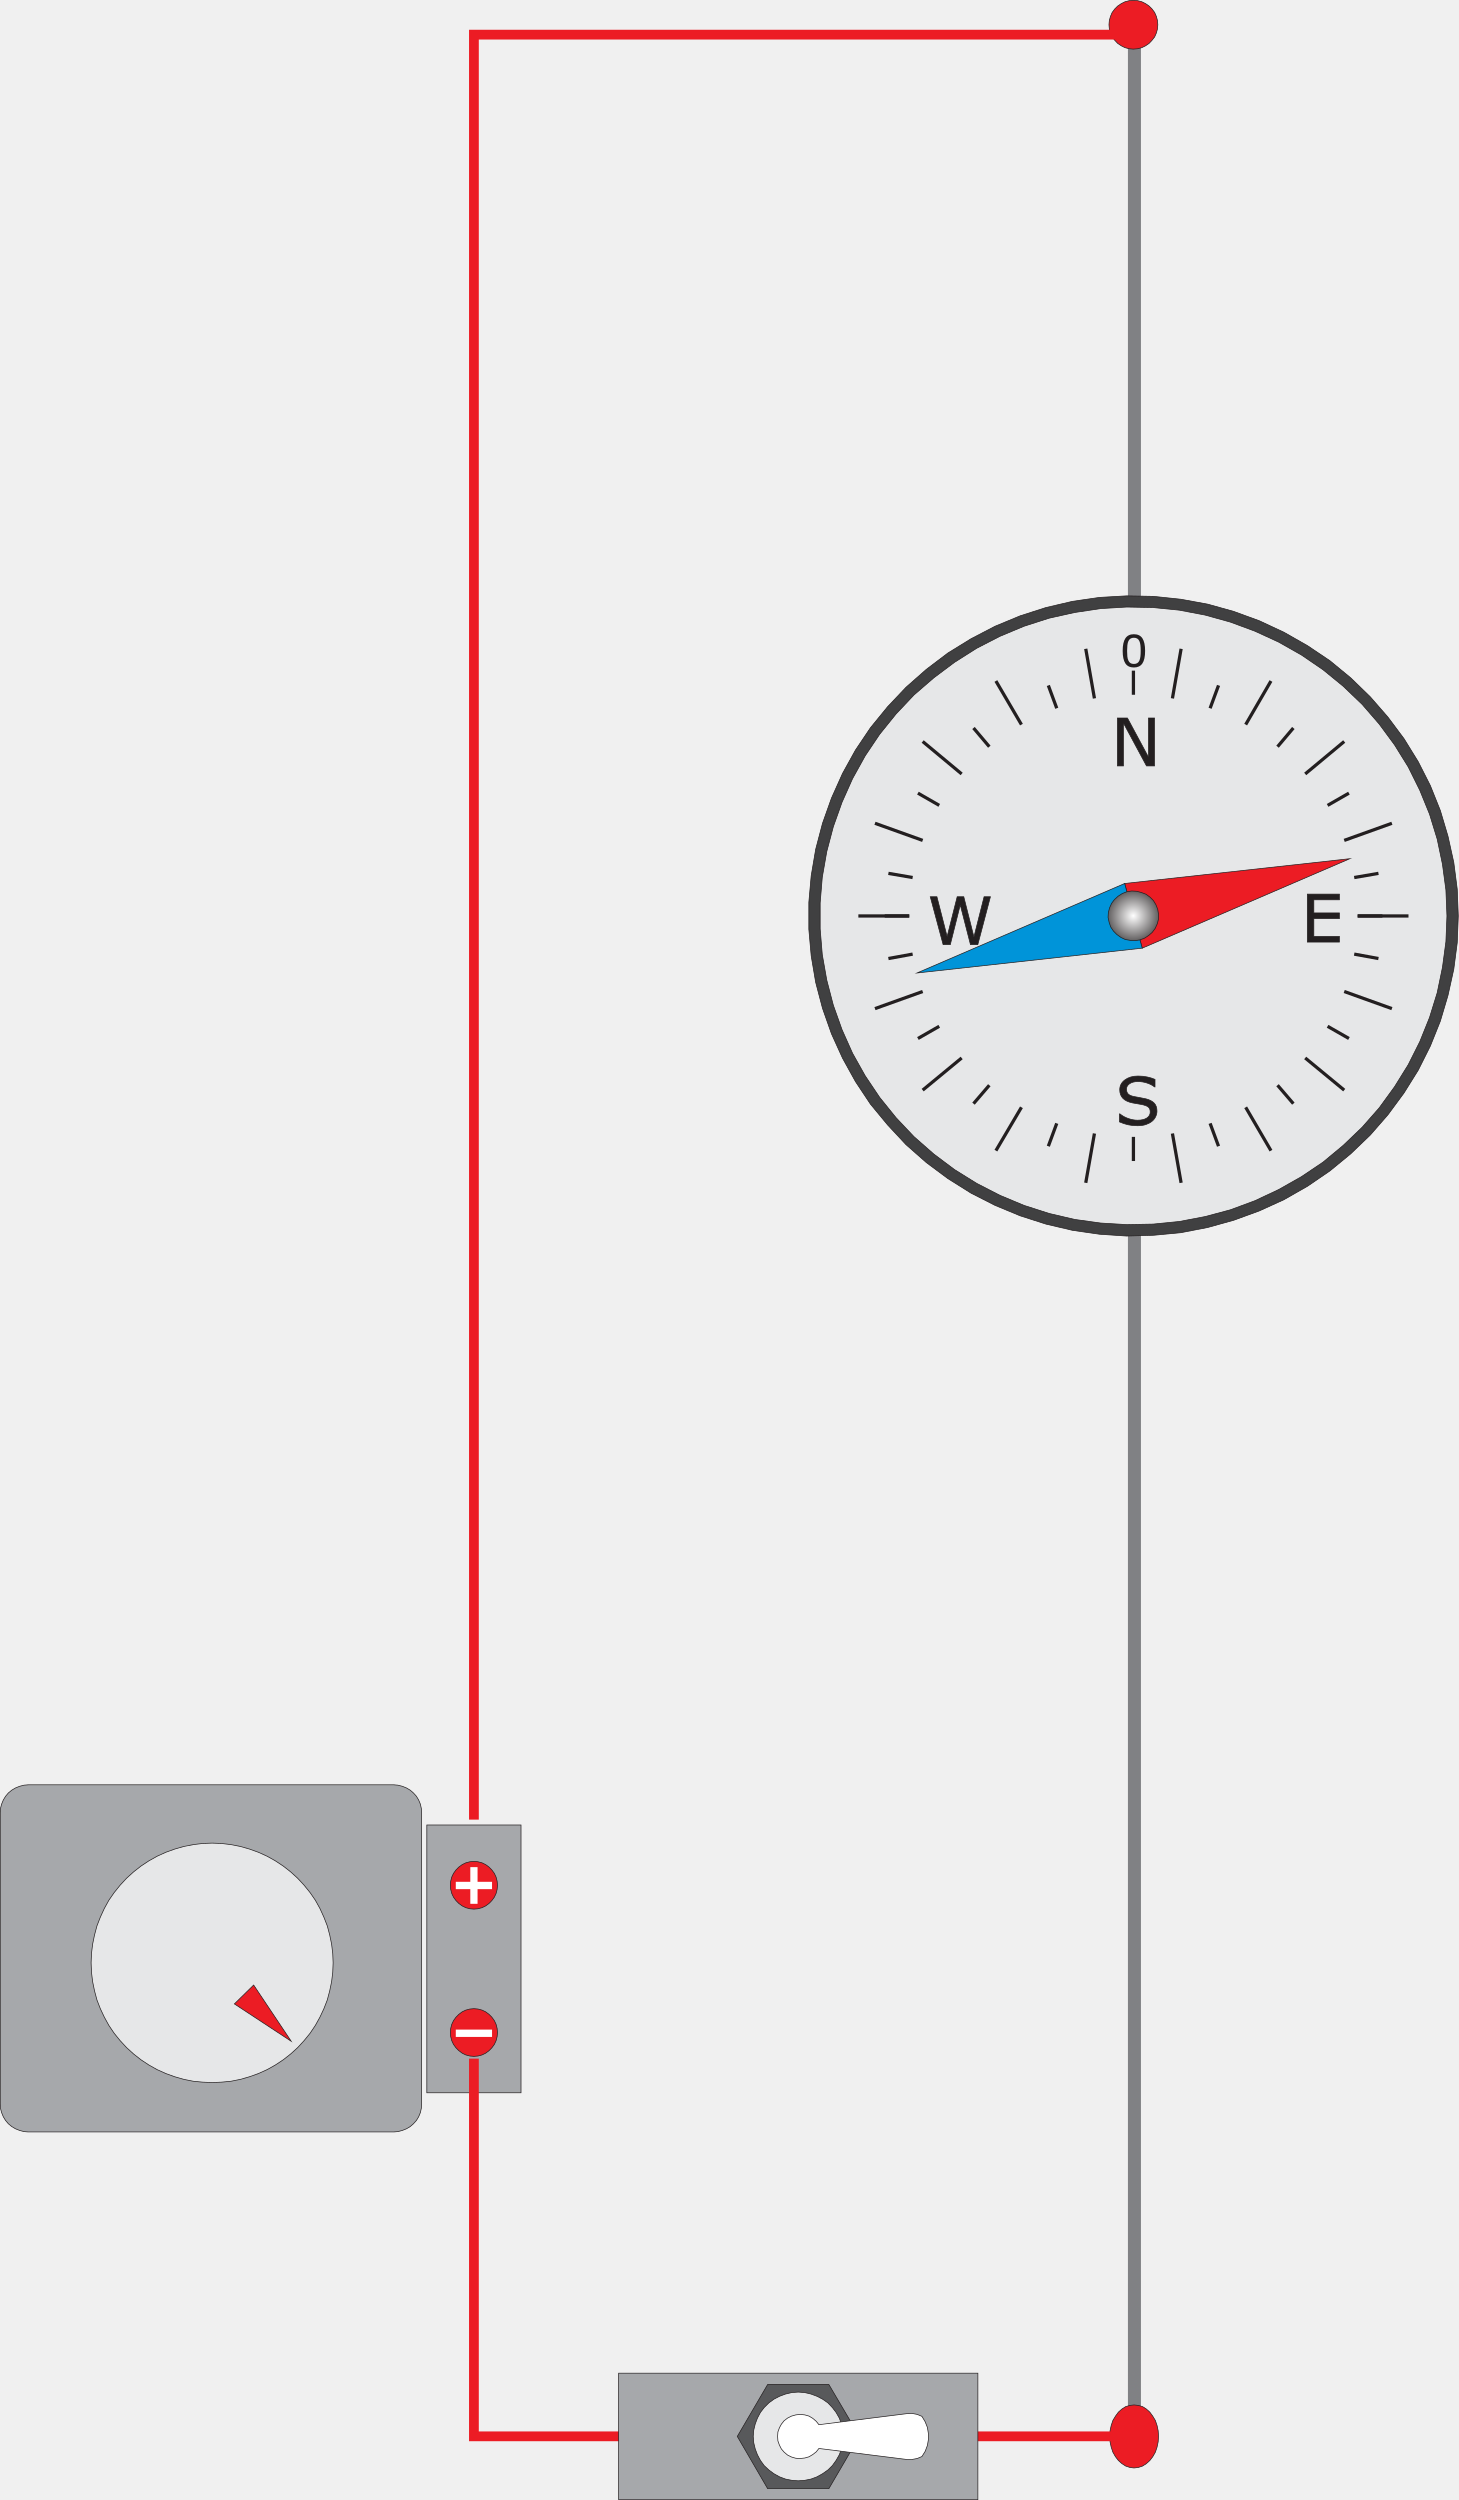
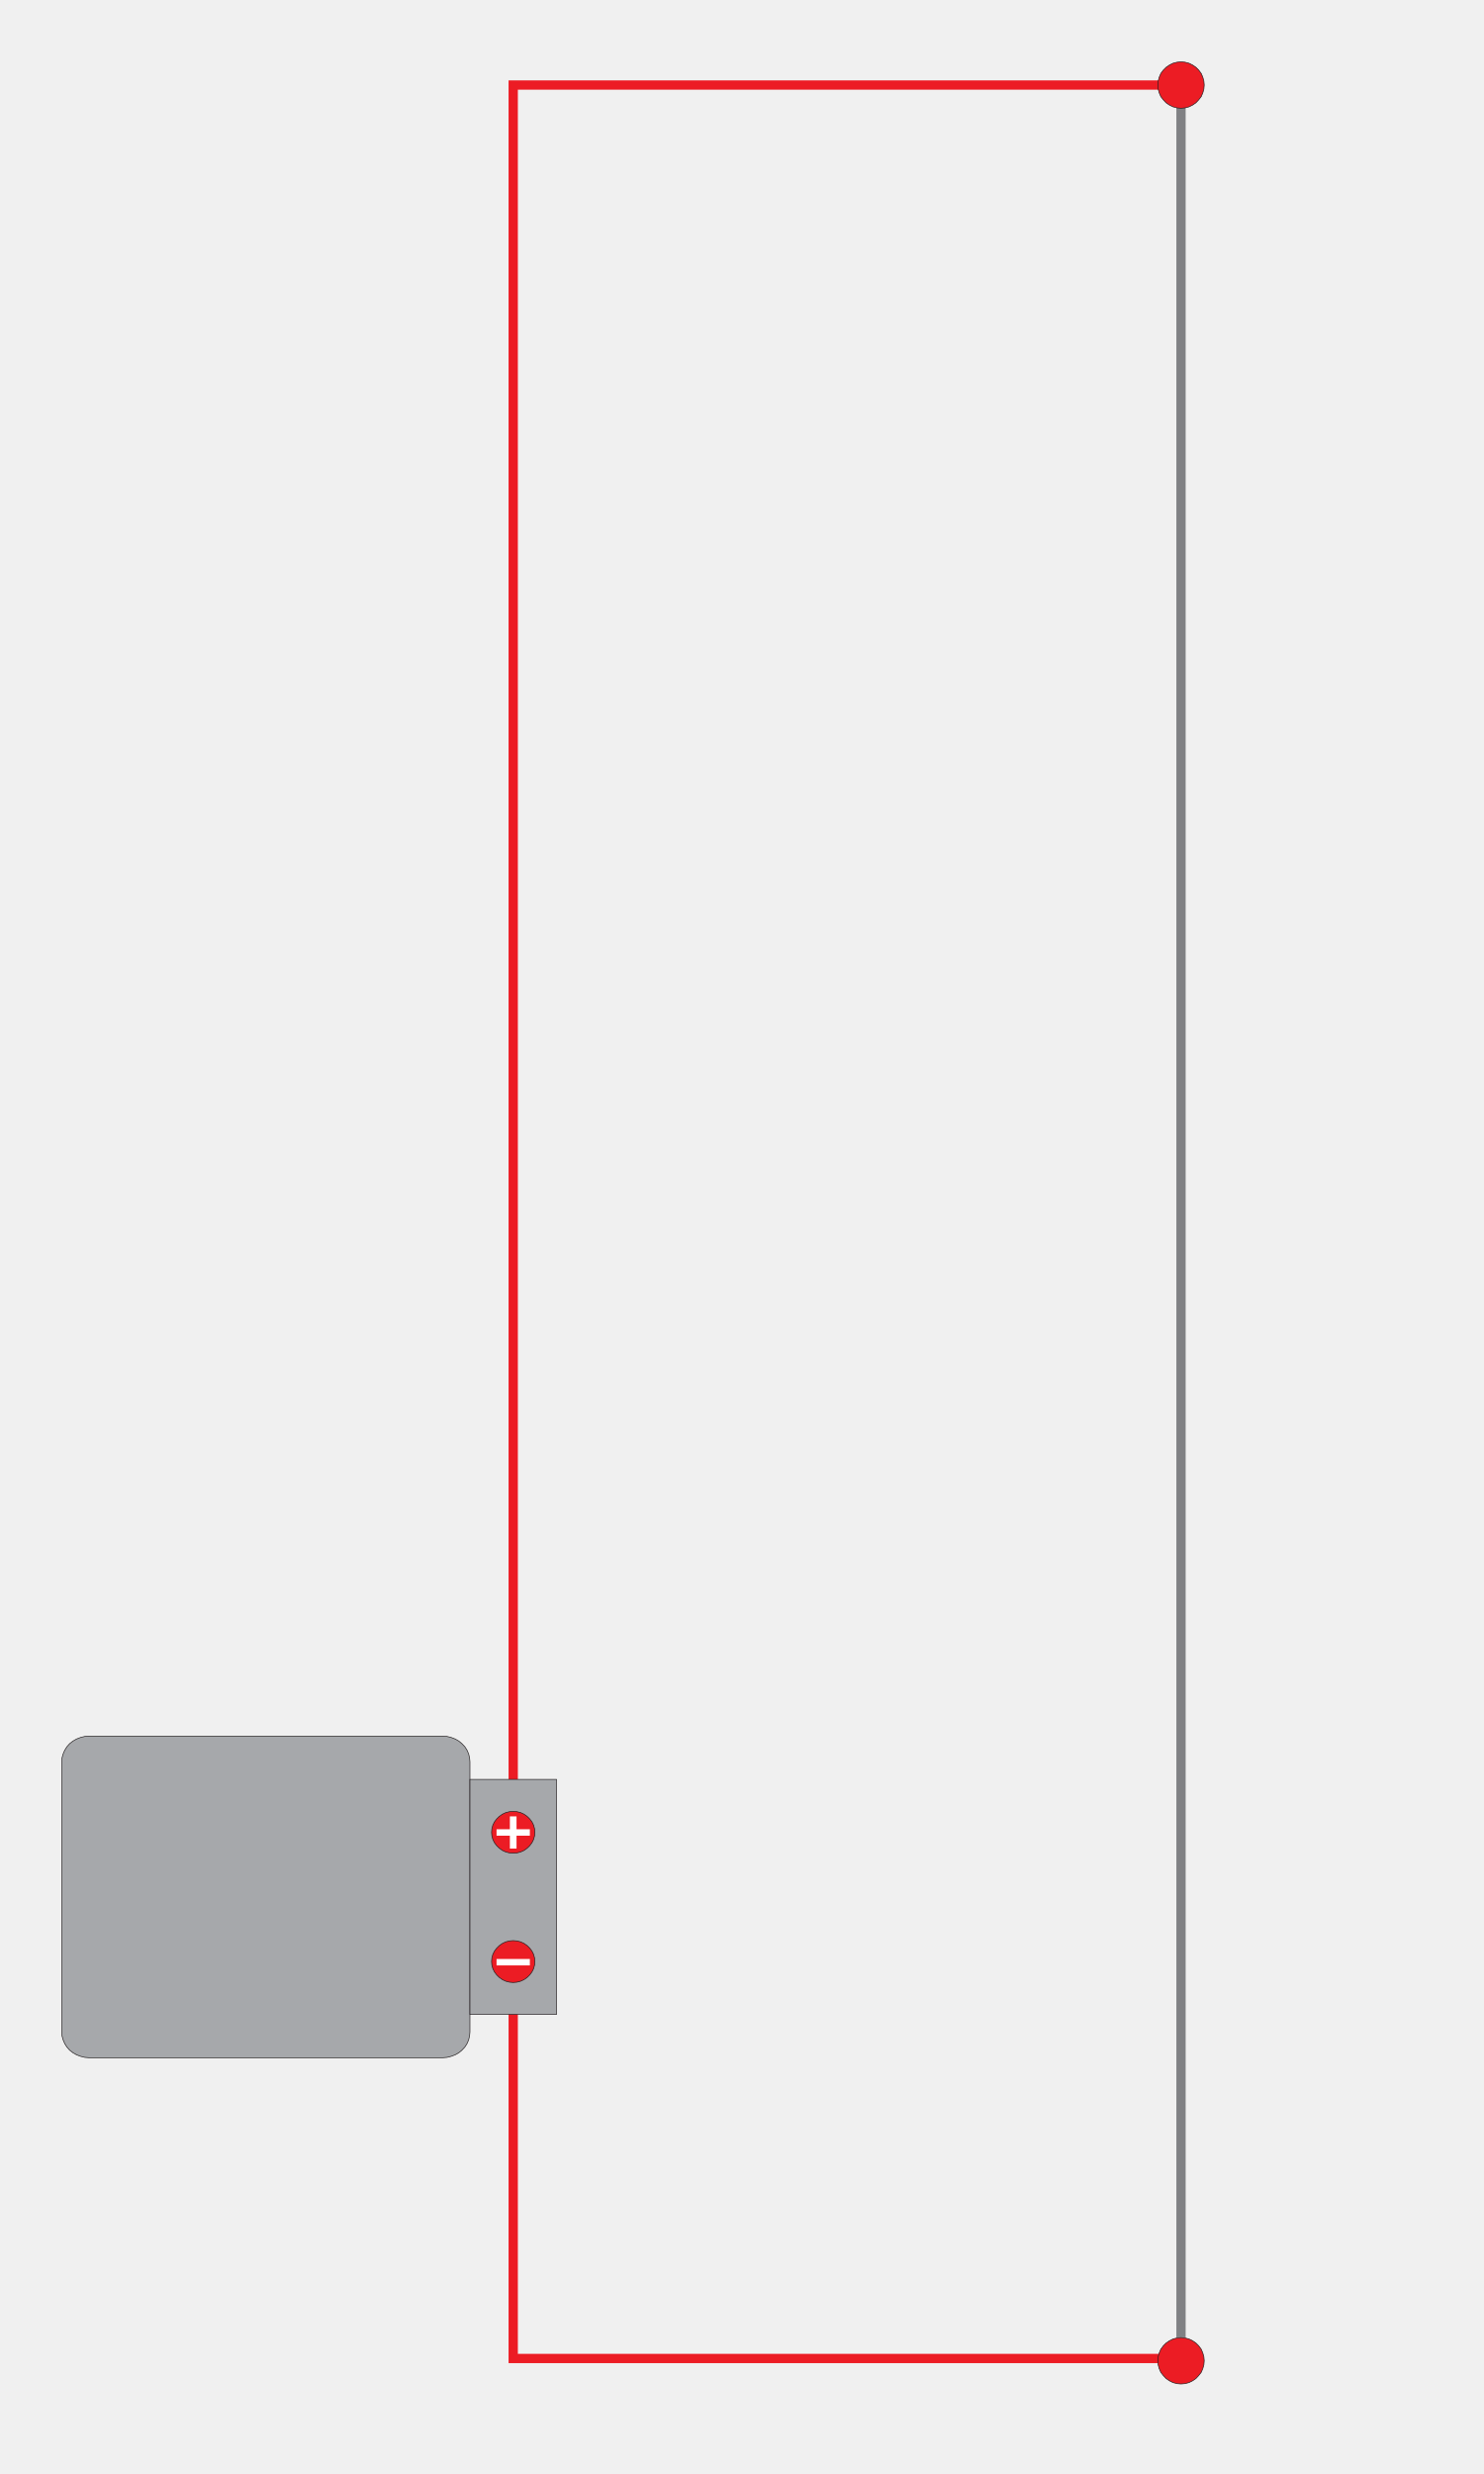
- <svg xmlns="http://www.w3.org/2000/svg" enable-background="new 0 0 480 800" xml:space="preserve" height="100%" viewBox="0 0 448.188 768.188" width="100%" version="1.1" y="0px" x="0px">
-   <g fill-rule="evenodd" clip-rule="evenodd" transform="translate(-15.90625,-26.90625)">
-     <polygon stroke="#231f20" points="20.67,576.3,19.518,576.98,18.479,577.84,17.615,578.86,16.923,580.01,16.404,581.26,16.057,582.57,16,583.88,16,673.45,16.057,674.76,16.404,676.07,16.923,677.33,17.615,678.47,18.479,679.49,19.518,680.35,20.67,681.03,21.94,681.54,23.267,681.89,24.593,682,136.88,682,138.2,681.89,139.53,681.54,140.8,681.03,141.95,680.35,142.94,679.49,143.86,678.47,144.55,677.33,145.07,676.07,145.36,674.76,145.47,673.45,145.47,583.88,145.36,582.57,145.07,581.26,144.55,580.01,143.86,578.86,142.94,577.84,141.95,576.98,140.8,576.3,139.53,575.79,138.2,575.45,136.88,575.33,24.593,575.33,23.267,575.45,21.94,575.79" stroke-miterlimit="22.926" stroke-width="0.216" fill="#a6a8ab" />
-     <rect height="82.285" width="28.941" stroke="#231f20" stroke-miterlimit="22.926" y="587.68" x="147.06" stroke-width="0.216" fill="#a6a8ab" />
-     <polygon stroke="#231f20" points="157.91,645.1,156.88,645.87,156.02,646.74,155.26,647.78,154.72,648.93,154.4,650.19,154.29,651.45,154.4,652.7,154.72,653.96,155.26,655.11,156.02,656.15,156.88,657.02,157.91,657.79,159.04,658.34,160.29,658.67,161.53,658.78,162.77,658.67,164.02,658.34,165.15,657.79,166.18,657.02,167.04,656.15,167.8,655.11,168.34,653.96,168.66,652.7,168.77,651.45,168.66,650.19,168.34,648.93,167.8,647.78,167.04,646.74,166.18,645.87,165.15,645.1,164.02,644.56,162.77,644.23,161.53,644.12,160.29,644.23,159.04,644.56" stroke-miterlimit="22.926" stroke-width="0.216" fill="#ec1c24" />
-     <rect height="2.254" width="11.138" y="650.55" x="155.96" fill="#FFF" />
-     <polygon stroke="#231f20" points="165.15,612.54,166.18,611.78,167.04,610.9,167.8,609.87,168.34,608.72,168.66,607.46,168.77,606.2,168.66,604.94,168.34,603.69,167.8,602.54,167.04,601.5,166.18,600.62,165.15,599.86,164.02,599.31,162.77,598.98,161.53,598.87,160.29,598.98,159.04,599.31,157.91,599.86,156.88,600.62,156.02,601.5,155.26,602.54,154.72,603.69,154.4,604.94,154.29,606.2,154.4,607.46,154.72,608.72,155.26,609.87,156.02,610.9,156.88,611.78,157.91,612.54,159.04,613.09,160.29,613.42,161.53,613.53,162.77,613.42,164.02,613.09" stroke-miterlimit="22.926" stroke-width="0.216" fill="#ec1c24" />
-     <rect height="11.273" width="2.228" y="600.63" x="160.42" fill="#FFF" />
-     <rect height="2.255" width="11.137" y="605.14" x="155.96" fill="#FFF" />
-     <polygon stroke="#231f20" points="100.52,598.7,97.964,597.27,95.296,596.06,92.569,595.08,89.785,594.28,86.885,593.71,83.984,593.36,81.084,593.25,78.185,593.36,75.283,593.71,72.384,594.28,69.599,595.08,66.873,596.06,64.204,597.27,61.652,598.7,59.216,600.31,56.953,602.09,54.807,604.04,52.835,606.16,50.979,608.46,49.354,610.81,47.962,613.33,46.745,615.98,45.699,618.67,44.946,621.48,44.366,624.3,44.017,627.16,43.901,630.03,44.017,632.96,44.366,635.83,44.946,638.64,45.699,641.46,46.745,644.15,47.962,646.73,49.354,649.26,50.979,651.67,52.835,653.96,54.807,656.09,56.953,658.04,59.216,659.82,61.652,661.43,64.204,662.86,66.873,664.06,69.599,665.04,72.384,665.84,75.283,666.42,78.185,666.7,81.084,666.82,83.984,666.7,86.885,666.42,89.785,665.84,92.569,665.04,95.296,664.06,97.964,662.86,100.52,661.43,102.95,659.82,105.22,658.04,107.36,656.09,109.33,653.96,111.19,651.67,112.81,649.26,114.21,646.73,115.42,644.15,116.47,641.46,117.22,638.64,117.8,635.83,118.15,632.96,118.27,630.03,118.15,627.16,117.8,624.3,117.22,621.48,116.47,618.67,115.42,615.98,114.21,613.33,112.81,610.81,111.19,608.46,109.33,606.16,107.36,604.04,105.22,602.09,102.95,600.31" stroke-miterlimit="22.926" stroke-width="0.216" fill="#e6e7e8" />
-     <polygon stroke="#231f20" points="93.846,636.86,105.39,654.14,87.929,642.66" stroke-miterlimit="22.926" stroke-width="0.216" fill="#ec1c24" />
-   </g>
-   <g stroke-miterlimit="22.926" clip-rule="evenodd" transform="translate(-15.90625,-26.90625)">
-     <line stroke-width="4" y2="768.68" x2="364.49" stroke="#808184" y1="37.554" x1="364.49" fill="none" />
-     <polygon fill-rule="evenodd" stroke="#231f20" points="365.68,766.03,364.36,765.88,363.11,766.03,361.8,766.4,360.66,767.13,359.57,768.09,358.66,769.34,357.86,770.67,357.35,772.21,357,773.83,356.89,775.53,357,777.22,357.35,778.84,357.86,780.39,358.66,781.79,359.57,782.97,360.66,783.93,361.8,784.66,363.11,785.1,364.36,785.25,365.68,785.1,366.99,784.66,368.13,783.93,369.21,782.97,370.12,781.79,370.92,780.39,371.44,778.84,371.78,777.22,371.89,775.53,371.78,773.83,371.44,772.21,370.92,770.67,370.12,769.34,369.21,768.09,368.13,767.13,366.99,766.4" stroke-width="0.216" fill="#ec1c24" />
-     <polygon fill-rule="evenodd" stroke="#231f20" points="371.22,37.058,371.56,35.807,371.67,34.5,371.56,33.194,371.22,31.944,370.7,30.75,369.9,29.671,368.99,28.762,367.91,28.023,366.77,27.455,365.46,27.113,364.14,27,362.89,27.113,361.58,27.455,360.44,28.023,359.35,28.762,358.44,29.671,357.64,30.75,357.13,31.944,356.78,33.194,356.67,34.5,356.78,35.807,357.13,37.058,357.64,38.249,358.44,39.273,359.35,40.24,360.44,40.979,361.58,41.546,362.89,41.887,364.14,42,365.46,41.887,366.77,41.546,367.91,40.979,368.99,40.24,369.9,39.273,370.7,38.249" stroke-width="0.216" fill="#ec1c24" />
-     <polyline stroke="#ec1c24" points="360.85,775.53,161.53,775.53,161.53,659.47" stroke-width="3" fill="none" />
-     <polyline stroke="#ec1c24" points="161.53,586.03,161.53,37.554,365.71,37.554" stroke-width="3" fill="none" />
-   </g>
-   <g transform="translate(-15.90625,-26.90625)">
-     <polygon fill-rule="evenodd" stroke="#231f20" points="314.31,393.55,321.68,397.3,329.37,400.49,337.3,403.04,345.48,404.96,353.74,406.15,362.08,406.71,370.41,406.47,378.75,405.68,387.01,404.08,395.02,401.85,402.88,398.98,410.41,395.55,417.69,391.4,424.57,386.69,430.97,381.43,436.96,375.68,442.38,369.46,447.32,362.76,451.7,355.74,455.42,348.32,458.49,340.66,460.84,332.76,462.62,324.71,463.68,316.57,464,308.36,463.68,300.14,462.62,291.92,460.84,283.87,458.49,275.97,455.42,268.31,451.7,260.97,447.32,253.87,442.38,247.25,436.96,241.03,430.97,235.21,424.57,229.94,417.69,225.32,410.41,221.17,402.88,217.66,395.02,214.79,387.01,212.55,378.75,211.04,370.41,210.16,362.08,210,353.74,210.48,345.48,211.68,337.3,213.59,329.37,216.14,321.68,219.33,314.31,223.16,307.19,227.55,300.55,232.58,294.31,238.08,288.65,244.06,283.38,250.52,278.77,257.38,274.8,264.56,271.4,272.14,268.65,279.88,266.55,287.86,265.17,295.99,264.44,304.21,264.44,312.42,265.17,320.64,266.55,328.78,268.65,336.76,271.4,344.57,274.8,352.07,278.77,359.25,283.38,366.19,288.65,372.57,294.31,378.64,300.55,384.14,307.19,389.08" stroke-miterlimit="22.926" clip-rule="evenodd" stroke-width="0.216" fill="#404041" />
-     <polygon fill-rule="evenodd" stroke="#231f20" points="316.01,390.52,323.14,394.19,330.58,397.3,338.27,399.77,346.13,401.61,354.14,402.72,362.16,403.2,370.25,403.04,378.27,402.24,386.2,400.73,393.97,398.65,401.5,395.86,408.79,392.43,415.83,388.45,422.47,383.98,428.62,378.87,434.45,373.29,439.71,367.31,444.41,360.84,448.62,354.06,452.18,346.97,455.17,339.55,457.52,331.97,459.14,324.15,460.2,316.26,460.52,308.36,460.2,300.38,459.14,292.48,457.52,284.74,455.17,277.09,452.18,269.75,448.62,262.57,444.41,255.79,439.71,249.41,434.45,243.34,428.62,237.76,422.47,232.73,415.83,228.19,408.79,224.2,401.5,220.85,393.97,218.06,386.2,215.9,378.27,214.39,370.25,213.59,362.16,213.43,354.14,213.91,346.13,215.11,338.27,216.86,330.58,219.33,323.14,222.44,316.01,226.11,309.21,230.42,302.82,235.21,296.74,240.47,291.24,246.3,286.22,252.52,281.77,259.14,277.88,266.16,274.64,273.42,271.97,280.92,269.95,288.57,268.57,296.47,267.92,304.37,267.92,312.34,268.57,320.24,269.95,328.06,271.97,335.8,274.64,343.3,277.88,350.56,281.77,357.49,286.22,364.12,291.24,370.34,296.74,376.16,302.82,381.5,309.21,386.29" stroke-miterlimit="22.926" clip-rule="evenodd" stroke-width="0.216" fill="#e6e7e8" />
-     <line stroke-width="1" y2="351.99" x2="311.4" stroke="#231f20" stroke-miterlimit="22.926" y1="361.88" clip-rule="evenodd" x1="299.42" fill="none" />
-     <line stroke-width="1" y2="346.01" x2="297.96" stroke="#231f20" stroke-miterlimit="22.926" y1="342.26" clip-rule="evenodd" x1="304.51" fill="none" />
-     <line stroke-width="1" y2="336.83" x2="284.76" stroke="#231f20" stroke-miterlimit="22.926" y1="331.57" clip-rule="evenodd" x1="299.42" fill="none" />
-     <line stroke-width="1" y2="320.08" x2="296.34" stroke="#231f20" stroke-miterlimit="22.926" y1="321.44" clip-rule="evenodd" x1="288.89" fill="none" />
-     <line stroke-width="1" y2="308.36" x2="287.76" stroke="#231f20" stroke-miterlimit="22.926" y1="308.36" clip-rule="evenodd" x1="295.29" fill="none" />
-     <line stroke-width="1" y2="308.36" x2="279.66" stroke="#231f20" stroke-miterlimit="22.926" y1="308.36" clip-rule="evenodd" x1="295.29" fill="none" />
-     <line stroke-width="1" y2="296.55" x2="296.34" stroke="#231f20" stroke-miterlimit="22.926" y1="295.27" clip-rule="evenodd" x1="288.89" fill="none" />
-     <line stroke-width="1" y2="279.88" x2="284.76" stroke="#231f20" stroke-miterlimit="22.926" y1="285.14" clip-rule="evenodd" x1="299.42" fill="none" />
-     <line stroke-width="1" y2="274.38" x2="304.51" stroke="#231f20" stroke-miterlimit="22.926" y1="270.62" clip-rule="evenodd" x1="297.96" fill="none" />
-     <line stroke-width="1" y2="254.75" x2="299.42" stroke="#231f20" stroke-miterlimit="22.926" y1="264.72" clip-rule="evenodd" x1="311.4" fill="none" />
-     <line stroke-width="1" y2="256.35" x2="319.9" stroke="#231f20" stroke-miterlimit="22.926" y1="250.6" clip-rule="evenodd" x1="315.04" fill="none" />
-     <line stroke-width="1" y2="236.16" x2="321.92" stroke="#231f20" stroke-miterlimit="22.926" y1="249.56" clip-rule="evenodd" x1="329.77" fill="none" />
-     <line stroke-width="1" y2="244.54" x2="340.62" stroke="#231f20" stroke-miterlimit="22.926" y1="237.52" clip-rule="evenodd" x1="338.03" fill="none" />
-     <line stroke-width="1" y2="226.27" x2="349.53" stroke="#231f20" stroke-miterlimit="22.926" y1="241.51" clip-rule="evenodd" x1="352.2" fill="none" />
-     <line stroke-width="1" y2="226.27" x2="378.83" stroke="#231f20" stroke-miterlimit="22.926" y1="241.51" clip-rule="evenodd" x1="376.16" fill="none" />
-     <line stroke-width="1" y2="244.54" x2="387.74" stroke="#231f20" stroke-miterlimit="22.926" y1="237.52" clip-rule="evenodd" x1="390.33" fill="none" />
-     <line stroke-width="1" y2="236.16" x2="406.44" stroke="#231f20" stroke-miterlimit="22.926" y1="249.56" clip-rule="evenodd" x1="398.67" fill="none" />
-     <line stroke-width="1" y2="256.35" x2="408.46" stroke="#231f20" stroke-miterlimit="22.926" y1="250.6" clip-rule="evenodd" x1="413.32" fill="none" />
-     <line stroke-width="1" y2="254.75" x2="428.95" stroke="#231f20" stroke-miterlimit="22.926" y1="264.72" clip-rule="evenodd" x1="416.96" fill="none" />
-     <line stroke-width="1" y2="274.38" x2="423.84" stroke="#231f20" stroke-miterlimit="22.926" y1="270.62" clip-rule="evenodd" x1="430.4" fill="none" />
-     <line stroke-width="1" y2="279.88" x2="443.6" stroke="#231f20" stroke-miterlimit="22.926" y1="285.14" clip-rule="evenodd" x1="428.95" fill="none" />
-     <line stroke-width="1" y2="296.55" x2="432.02" stroke="#231f20" stroke-miterlimit="22.926" y1="295.27" clip-rule="evenodd" x1="439.47" fill="none" />
-     <line stroke-width="1" y2="308.36" x2="448.7" stroke="#231f20" stroke-miterlimit="22.926" y1="308.36" clip-rule="evenodd" x1="433.08" fill="none" />
-     <line stroke-width="1" y2="308.36" x2="433.08" stroke="#231f20" stroke-miterlimit="22.926" y1="308.36" clip-rule="evenodd" x1="440.69" fill="none" />
-     <line stroke-width="1" y2="321.44" x2="439.47" stroke="#231f20" stroke-miterlimit="22.926" y1="320.08" clip-rule="evenodd" x1="432.02" fill="none" />
-     <line stroke-width="1" y2="331.57" x2="428.95" stroke="#231f20" stroke-miterlimit="22.926" y1="336.83" clip-rule="evenodd" x1="443.6" fill="none" />
-     <line stroke-width="1" y2="346.01" x2="430.4" stroke="#231f20" stroke-miterlimit="22.926" y1="342.26" clip-rule="evenodd" x1="423.84" fill="none" />
-     <line stroke-width="1" y2="351.99" x2="416.96" stroke="#231f20" stroke-miterlimit="22.926" y1="361.88" clip-rule="evenodd" x1="428.95" fill="none" />
-     <line stroke-width="1" y2="366.03" x2="413.32" stroke="#231f20" stroke-miterlimit="22.926" y1="360.37" clip-rule="evenodd" x1="408.46" fill="none" />
-     <line stroke-width="1" y2="380.47" x2="406.44" stroke="#231f20" stroke-miterlimit="22.926" y1="367.15" clip-rule="evenodd" x1="398.67" fill="none" />
-     <line stroke-width="1" y2="372.09" x2="387.74" stroke="#231f20" stroke-miterlimit="22.926" y1="379.11" clip-rule="evenodd" x1="390.33" fill="none" />
-     <line stroke-width="1" y2="390.36" x2="378.83" stroke="#231f20" stroke-miterlimit="22.926" y1="375.2" clip-rule="evenodd" x1="376.16" fill="none" />
-     <line stroke-width="1" y2="376.24" x2="364.18" stroke="#231f20" stroke-miterlimit="22.926" y1="383.66" clip-rule="evenodd" x1="364.18" fill="none" />
-     <line stroke-width="1" y2="232.98" x2="364.18" stroke="#231f20" stroke-miterlimit="22.926" y1="240.39" clip-rule="evenodd" x1="364.18" fill="none" />
-     <line stroke-width="1" y2="390.36" x2="349.53" stroke="#231f20" stroke-miterlimit="22.926" y1="375.2" clip-rule="evenodd" x1="352.2" fill="none" />
-     <line stroke-width="1" y2="372.09" x2="340.62" stroke="#231f20" stroke-miterlimit="22.926" y1="379.11" clip-rule="evenodd" x1="338.03" fill="none" />
-     <line stroke-width="1" y2="380.47" x2="321.92" stroke="#231f20" stroke-miterlimit="22.926" y1="367.15" clip-rule="evenodd" x1="329.77" fill="none" />
-     <line stroke-width="1" y2="360.37" x2="319.9" stroke="#231f20" stroke-miterlimit="22.926" y1="366.03" clip-rule="evenodd" x1="315.04" fill="none" />
-     <path d="m370.66,262.26h-2.461l-7.088-13.178v13.178h-1.857v-14.731h3.082l6.467,12.03v-12.03h1.857v14.731z" stroke="#231f20" stroke-miterlimit="5" stroke-width="0.216" fill="#231f20" />
-     <path d="m320.24,302.45-3.885,14.731h-2.24l-3.143-12.228-3.072,12.228h-2.188l-3.957-14.731h2.039l3.143,12.248,3.092-12.248h2.018l3.123,12.367,3.123-12.367h1.947z" stroke="#231f20" stroke-miterlimit="5" stroke-width="0.216" fill="#231f20" />
-     <path d="m371.41,368.34c0,0.574-0.135,1.141-0.406,1.702s-0.65,1.036-1.139,1.425c-0.535,0.422-1.16,0.751-1.873,0.989-0.713,0.237-1.57,0.356-2.574,0.356-1.078,0-2.047-0.099-2.908-0.297-0.859-0.198-1.734-0.491-2.625-0.88v-2.454h0.141c0.756,0.62,1.631,1.098,2.621,1.435s1.92,0.504,2.791,0.504c1.23,0,2.189-0.228,2.877-0.683,0.686-0.455,1.029-1.062,1.029-1.82,0-0.653-0.164-1.134-0.488-1.444s-0.818-0.55-1.48-0.722c-0.502-0.132-1.047-0.241-1.631-0.326-0.586-0.086-1.207-0.195-1.863-0.327-1.326-0.277-2.307-0.75-2.947-1.419-0.639-0.669-0.959-1.542-0.959-2.617,0-1.233,0.529-2.244,1.588-3.032,1.057-0.788,2.398-1.182,4.025-1.182,1.051,0,2.014,0.099,2.891,0.297s1.654,0.442,2.33,0.732v2.315h-0.141c-0.568-0.475-1.316-0.869-2.244-1.182s-1.875-0.47-2.846-0.47c-1.064,0-1.92,0.218-2.566,0.653-0.645,0.436-0.969,0.996-0.969,1.682,0,0.613,0.162,1.095,0.482,1.444,0.322,0.35,0.887,0.617,1.697,0.801,0.428,0.092,1.037,0.205,1.826,0.336,0.791,0.132,1.459,0.267,2.01,0.405,1.109,0.291,1.947,0.729,2.51,1.316s0.841,1.408,0.841,2.463z" stroke="#231f20" stroke-miterlimit="5" stroke-width="0.216" fill="#231f20" />
-     <path d="m427.47,316.38h-9.85v-14.731h9.85v1.741h-7.861v4.037h7.861v1.741h-7.861v5.471h7.861v1.741z" stroke="#231f20" stroke-miterlimit="5" stroke-width="0.216" fill="#231f20" />
-     <path fill="#231f20" d="m367.77,226.89c0,1.763-0.279,3.057-0.84,3.881-0.559,0.825-1.428,1.237-2.605,1.237-1.197,0-2.07-0.418-2.621-1.253s-0.826-2.119-0.826-3.851c0-1.746,0.277-3.035,0.836-3.868s1.428-1.25,2.611-1.25c1.195,0,2.068,0.423,2.619,1.27,0.551,0.845,0.826,2.124,0.826,3.834zm-1.759,2.994c0.156-0.356,0.262-0.775,0.318-1.256,0.055-0.481,0.084-1.061,0.084-1.738,0-0.668-0.029-1.249-0.084-1.741-0.057-0.493-0.164-0.91-0.324-1.253-0.156-0.339-0.369-0.594-0.641-0.765-0.27-0.171-0.615-0.257-1.039-0.257-0.42,0-0.768,0.086-1.041,0.257-0.275,0.171-0.492,0.431-0.652,0.778-0.152,0.325-0.256,0.75-0.312,1.272-0.055,0.523-0.084,1.097-0.084,1.722,0,0.686,0.025,1.259,0.074,1.721,0.049,0.461,0.154,0.875,0.314,1.24,0.148,0.343,0.355,0.604,0.627,0.785,0.27,0.181,0.627,0.271,1.074,0.271,0.418,0,0.766-0.085,1.043-0.257s0.49-0.432,0.643-0.779z" />
-     <polygon fill-rule="evenodd" stroke="#231f20" points="361.48,298.38,430.69,290.76,366.88,318.25" stroke-miterlimit="22.926" clip-rule="evenodd" stroke-width="0.216" fill="#ec1c24" />
-     <polygon fill-rule="evenodd" stroke="#231f20" points="361.48,298.38,297.67,325.88,366.88,318.25" stroke-miterlimit="22.926" clip-rule="evenodd" stroke-width="0.216" fill="#0094d9" />
-     <radialGradient id="SVGID_1_" gradientUnits="userSpaceOnUse" cy="307.59" cx="364.14" gradientTransform="matrix(1,0,0,0.9853,0,5.2456)" r="10.944">
-       <stop stop-color="#FFF" offset="0" />
-       <stop stop-color="#231F20" offset="1" />
-     </radialGradient>
-     <polygon fill-rule="evenodd" stroke="#231f20" points="356.39,308.8,356.71,310.29,357.19,311.73,358.04,313,359.07,314.04,360.33,314.95,361.67,315.59,363.17,315.85,364.7,315.94,366.15,315.72,367.6,315.18,368.88,314.34,369.96,313.4,370.88,312.16,371.51,310.76,371.88,309.34,371.89,307.85,371.65,306.34,371.1,304.92,370.33,303.64,369.29,302.59,368.04,301.68,366.63,301.15,365.19,300.78,363.66,300.69,362.13,300.93,360.76,301.46,359.48,302.29,358.34,303.33,357.48,304.47,356.85,305.87,356.48,307.29" stroke-miterlimit="22.926" clip-rule="evenodd" stroke-width="0.216" fill="url(#SVGID_1_)" />
-   </g>
-   <g fill-rule="evenodd" transform="translate(-15.90625,-26.90625)" stroke="#231f20" clip-rule="evenodd" stroke-miterlimit="22.926" stroke-width="0.216">
-     <rect height="38.866" width="110.38" y="756.13" x="206" fill="#a6a8ab" />
-     <polygon points="279.99,775.56,270.59,759.6,251.79,759.6,242.46,775.56,251.79,791.61,270.59,791.61" fill="#58595b" />
-     <polygon points="248.65,781.21,249.57,782.94,250.72,784.53,252.17,785.88,253.7,787.01,255.46,787.99,257.29,788.67,259.2,789.05,261.19,789.2,263.18,789.05,265.09,788.67,266.92,787.99,268.68,787.01,270.29,785.88,271.66,784.53,272.81,782.94,273.8,781.21,274.49,779.41,274.87,777.52,275.03,775.56,274.87,773.61,274.49,771.72,273.8,769.92,272.81,768.18,271.66,766.68,270.29,765.24,268.68,764.12,266.92,763.21,265.09,762.53,263.18,762.08,261.19,761.93,259.2,762.08,257.29,762.53,255.46,763.21,253.7,764.12,252.17,765.24,250.72,766.68,249.57,768.18,248.65,769.92,247.97,771.72,247.51,773.61,247.35,775.56,247.51,777.52,247.97,779.41" fill="#e6e7e8" />
-     <polygon points="265.63,781.14,264.49,781.82,263.19,782.19,261.81,782.34,260.44,782.27,259.13,781.89,257.91,781.29,256.84,780.38,256,779.41,255.39,778.2,254.93,776.92,254.85,775.56,254.93,774.21,255.39,772.93,256,771.8,256.84,770.74,257.91,769.92,259.13,769.31,260.44,768.94,261.81,768.79,263.19,768.94,264.49,769.31,265.63,769.99,266.7,770.9,267.54,771.95,294.53,768.56,296.13,768.48,297.74,768.79,299.19,769.39,300.18,771.04,300.87,772.78,301.18,774.66,301.18,776.54,300.87,778.35,300.18,780.16,299.19,781.74,297.74,782.34,296.13,782.64,294.53,782.64,267.54,779.26,266.7,780.31" fill="#FFF" />
-   </g>
+ <svg xmlns="http://www.w3.org/2000/svg" xml:space="preserve" height="800px" viewBox="0 0 480 800" width="480px" version="1.1" y="0px" x="0px">
+   <line y2="755.83" x1="382" fill-rule="evenodd" x2="382" stroke="#808184" stroke-miterlimit="22.926" y1="27.493" clip-rule="evenodd" stroke-width="3" fill="none" />
+   <polyline fill-rule="evenodd" stroke="#EC1C24" points="382,762.65,166,762.65,166,646.65" stroke-miterlimit="22.926" clip-rule="evenodd" stroke-width="3" fill="none" />
+   <polygon fill-rule="evenodd" stroke="#231F20" points="386.82,769.13,387.73,768.16,388.53,767.14,389.04,765.95,389.39,764.7,389.5,763.39,389.39,762.09,389.04,760.84,388.53,759.64,387.73,758.56,386.82,757.65,385.74,756.91,384.59,756.35,383.28,756,381.97,755.89,380.72,756,379.4,756.35,378.26,756.91,377.18,757.65,376.27,758.56,375.47,759.64,374.96,760.84,374.61,762.09,374.5,763.39,374.61,764.7,374.96,765.95,375.47,767.14,376.27,768.16,377.18,769.13,378.26,769.87,379.4,770.44,380.72,770.78,381.97,770.89,383.28,770.78,384.59,770.44,385.74,769.87" stroke-miterlimit="22.926" clip-rule="evenodd" stroke-width="0.216" fill="#EC1C24" />
+   <polyline fill-rule="evenodd" stroke="#EC1C24" points="166,575.5,166,27.5,382,27.5" stroke-miterlimit="22.926" clip-rule="evenodd" stroke-width="3" fill="none" />
+   <polygon fill-rule="evenodd" stroke="#231F20" points="386.82,33.239,387.73,32.274,388.53,31.25,389.04,30.058,389.39,28.809,389.5,27.499,389.39,26.195,389.04,24.944,388.53,23.75,387.73,22.671,386.82,21.763,385.74,21.023,384.59,20.454,383.28,20.112,381.97,20,380.72,20.112,379.4,20.454,378.26,21.023,377.18,21.763,376.27,22.671,375.47,23.75,374.96,24.944,374.61,26.195,374.5,27.499,374.61,28.809,374.96,30.058,375.47,31.25,376.27,32.274,377.18,33.239,378.26,33.978,379.4,34.547,380.72,34.887,381.97,35,383.28,34.887,384.59,34.547,385.74,33.978" stroke-miterlimit="22.926" clip-rule="evenodd" stroke-width="0.216" fill="#EC1C24" />
+   <polygon fill-rule="evenodd" stroke="#231F20" points="28.76,561.39,27.408,561.5,26.057,561.83,24.762,562.33,23.587,563,22.527,563.84,21.647,564.83,20.942,565.95,20.412,567.17,20.059,568.44,20,569.72,20,657.06,20.059,658.34,20.412,659.61,20.942,660.84,21.647,661.95,22.527,662.95,23.587,663.78,24.762,664.45,26.057,664.94,27.408,665.28,28.76,665.39,143.24,665.39,144.59,665.28,145.94,664.94,147.24,664.45,148.41,663.78,149.41,662.95,150.35,661.95,151.06,660.84,151.59,659.61,151.88,658.34,152,657.06,152,569.72,151.88,568.44,151.59,567.17,151.06,565.95,150.35,564.83,149.41,563.84,148.41,563,147.24,562.33,145.94,561.83,144.59,561.5,143.24,561.39" stroke-miterlimit="22.926" clip-rule="evenodd" stroke-width="0.216" fill="#A6A8AB" />
+   <rect fill-rule="evenodd" height="76" width="28" stroke="#231F20" clip-rule="evenodd" stroke-miterlimit="22.926" y="575.39" x="152" stroke-width="0.216" fill="#A6A8AB" />
+   <polygon fill-rule="evenodd" stroke="#231F20" points="166,627.52,164.8,627.62,163.59,627.92,162.5,628.43,161.5,629.13,160.67,629.94,159.94,630.9,159.41,631.96,159.1,633.12,159,634.29,159.1,635.45,159.41,636.61,159.94,637.67,160.67,638.63,161.5,639.44,162.5,640.14,163.59,640.65,164.8,640.96,166,641.06,167.2,640.96,168.4,640.65,169.5,640.14,170.5,639.44,171.33,638.63,172.06,637.67,172.58,636.61,172.9,635.45,173,634.29,172.9,633.12,172.58,631.96,172.06,630.9,171.33,629.94,170.5,629.13,169.5,628.43,168.4,627.92,167.2,627.62" stroke-miterlimit="22.926" clip-rule="evenodd" stroke-width="0.216" fill="#EC1C24" />
+   <rect fill-rule="evenodd" height="2.082" width="10.774" clip-rule="evenodd" y="633.46" x="160.61" fill="#FFF" />
+   <polygon fill-rule="evenodd" stroke="#231F20" points="166,599.26,167.2,599.16,168.4,598.86,169.5,598.36,170.5,597.65,171.33,596.84,172.06,595.88,172.58,594.82,172.9,593.66,173,592.5,172.9,591.34,172.58,590.17,172.06,589.11,171.33,588.15,170.5,587.34,169.5,586.64,168.4,586.13,167.2,585.83,166,585.73,164.8,585.83,163.59,586.13,162.5,586.64,161.5,587.34,160.67,588.15,159.94,589.11,159.41,590.17,159.1,591.34,159,592.5,159.1,593.66,159.41,594.82,159.94,595.88,160.67,596.84,161.5,597.65,162.5,598.36,163.59,598.86,164.8,599.16" stroke-miterlimit="22.926" clip-rule="evenodd" stroke-width="0.216" fill="#EC1C24" />
+   <rect fill-rule="evenodd" height="10.41" width="2.154" clip-rule="evenodd" y="587.35" x="164.92" fill="#FFF" />
+   <rect fill-rule="evenodd" height="2.084" width="10.774" clip-rule="evenodd" y="591.51" x="160.61" fill="#FFF" />
</svg>
